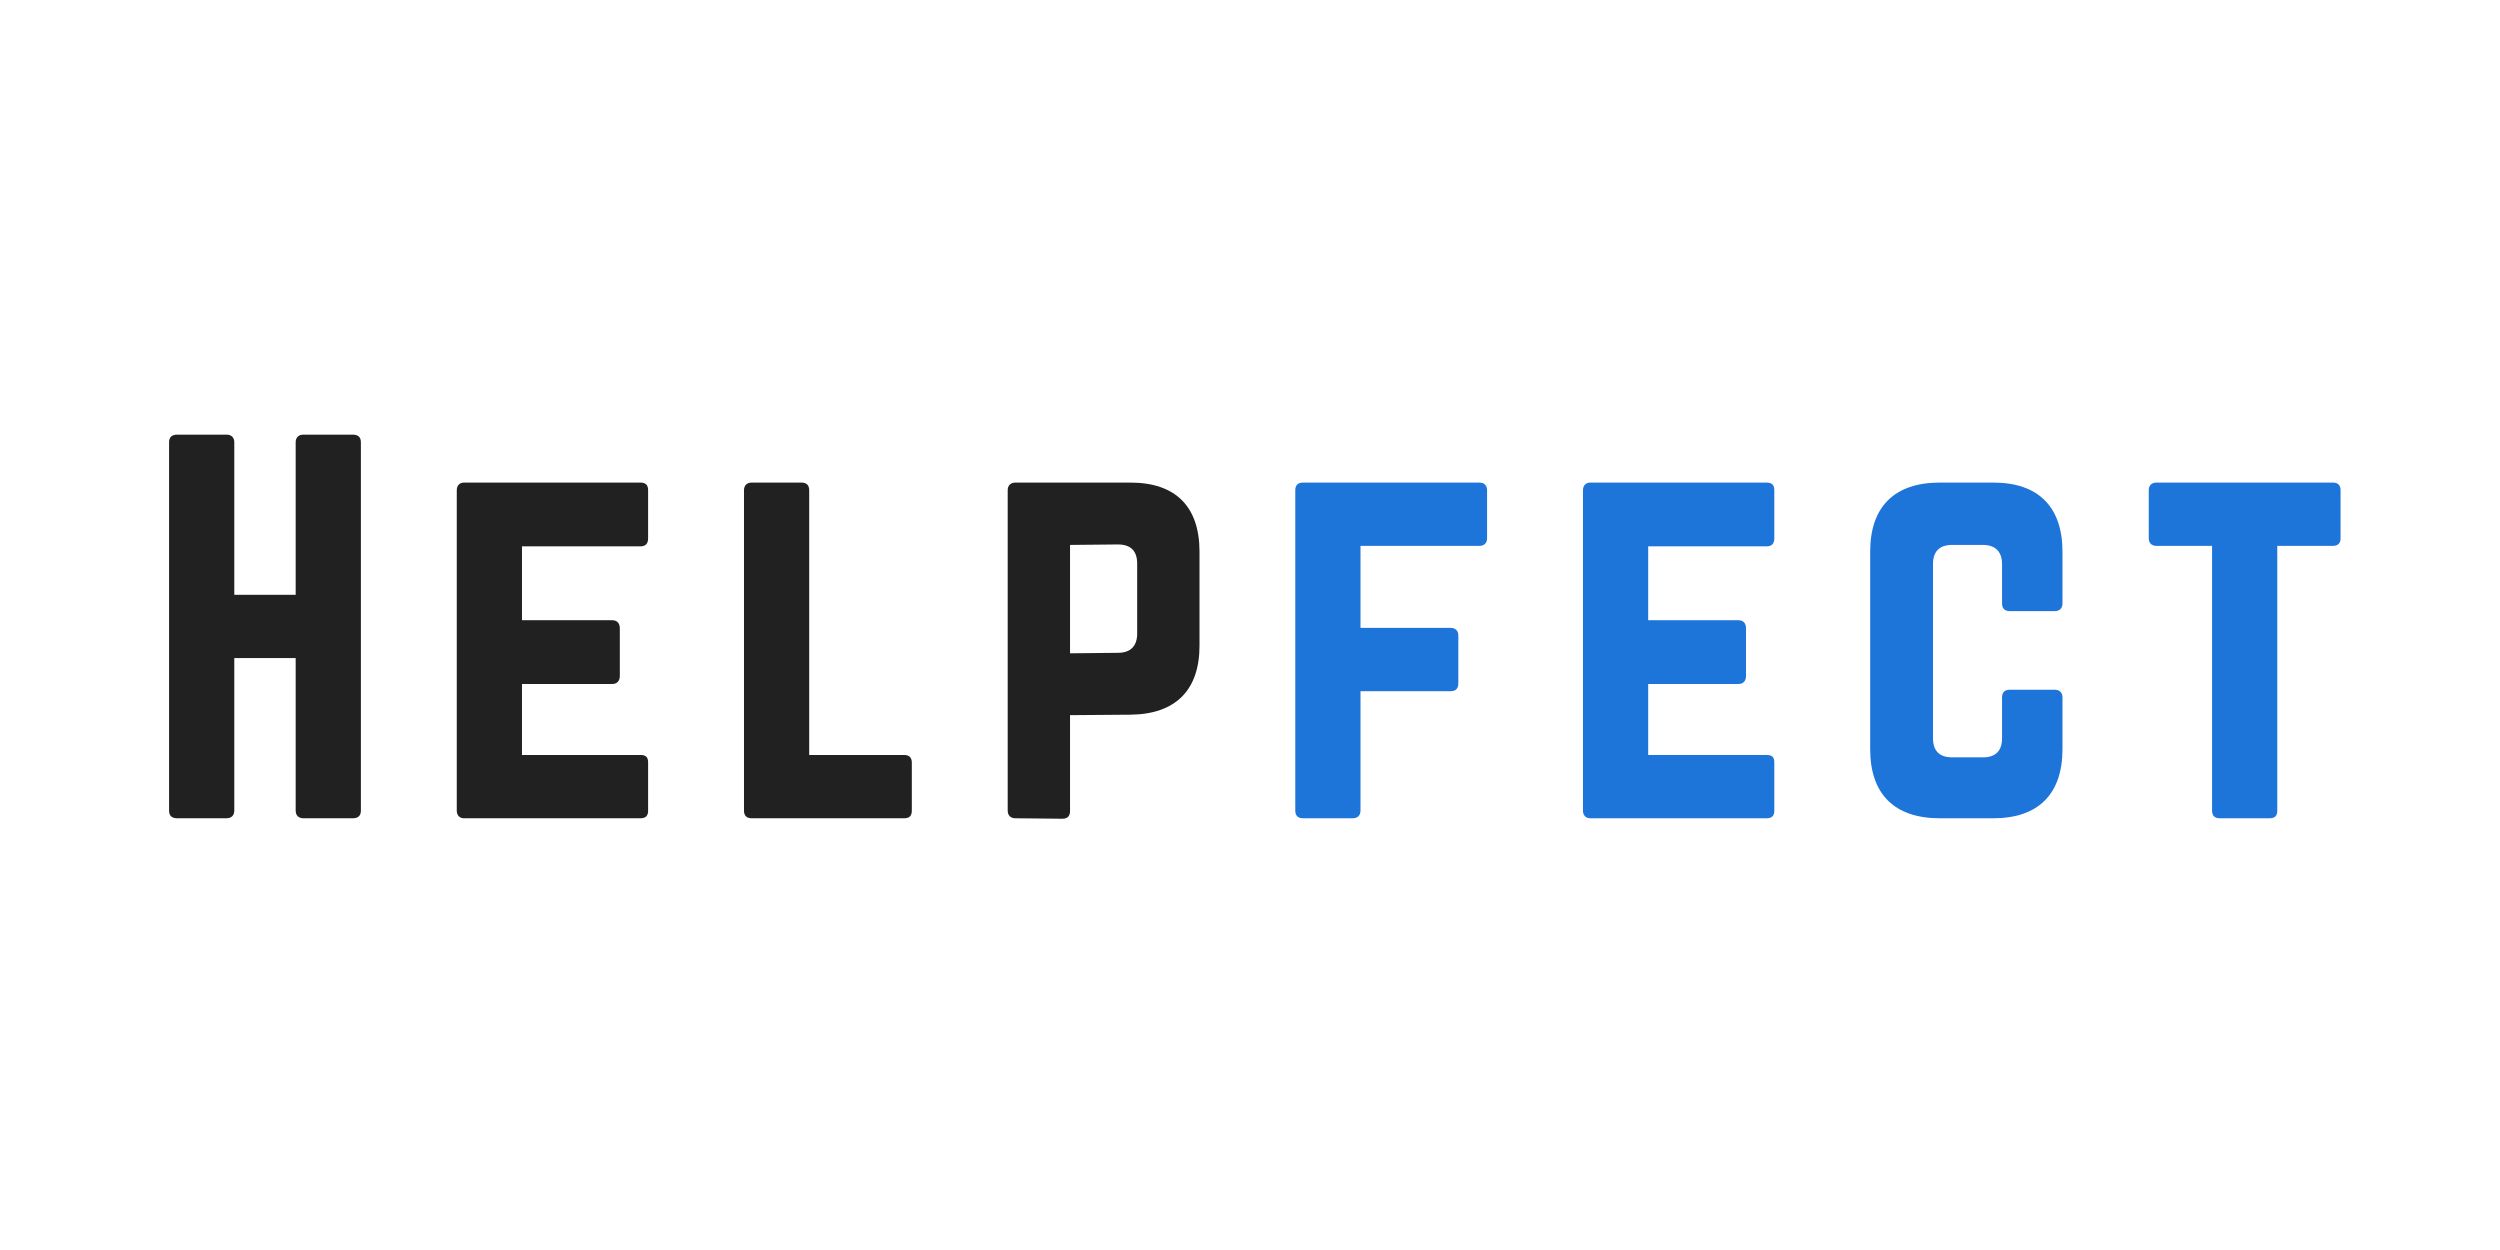
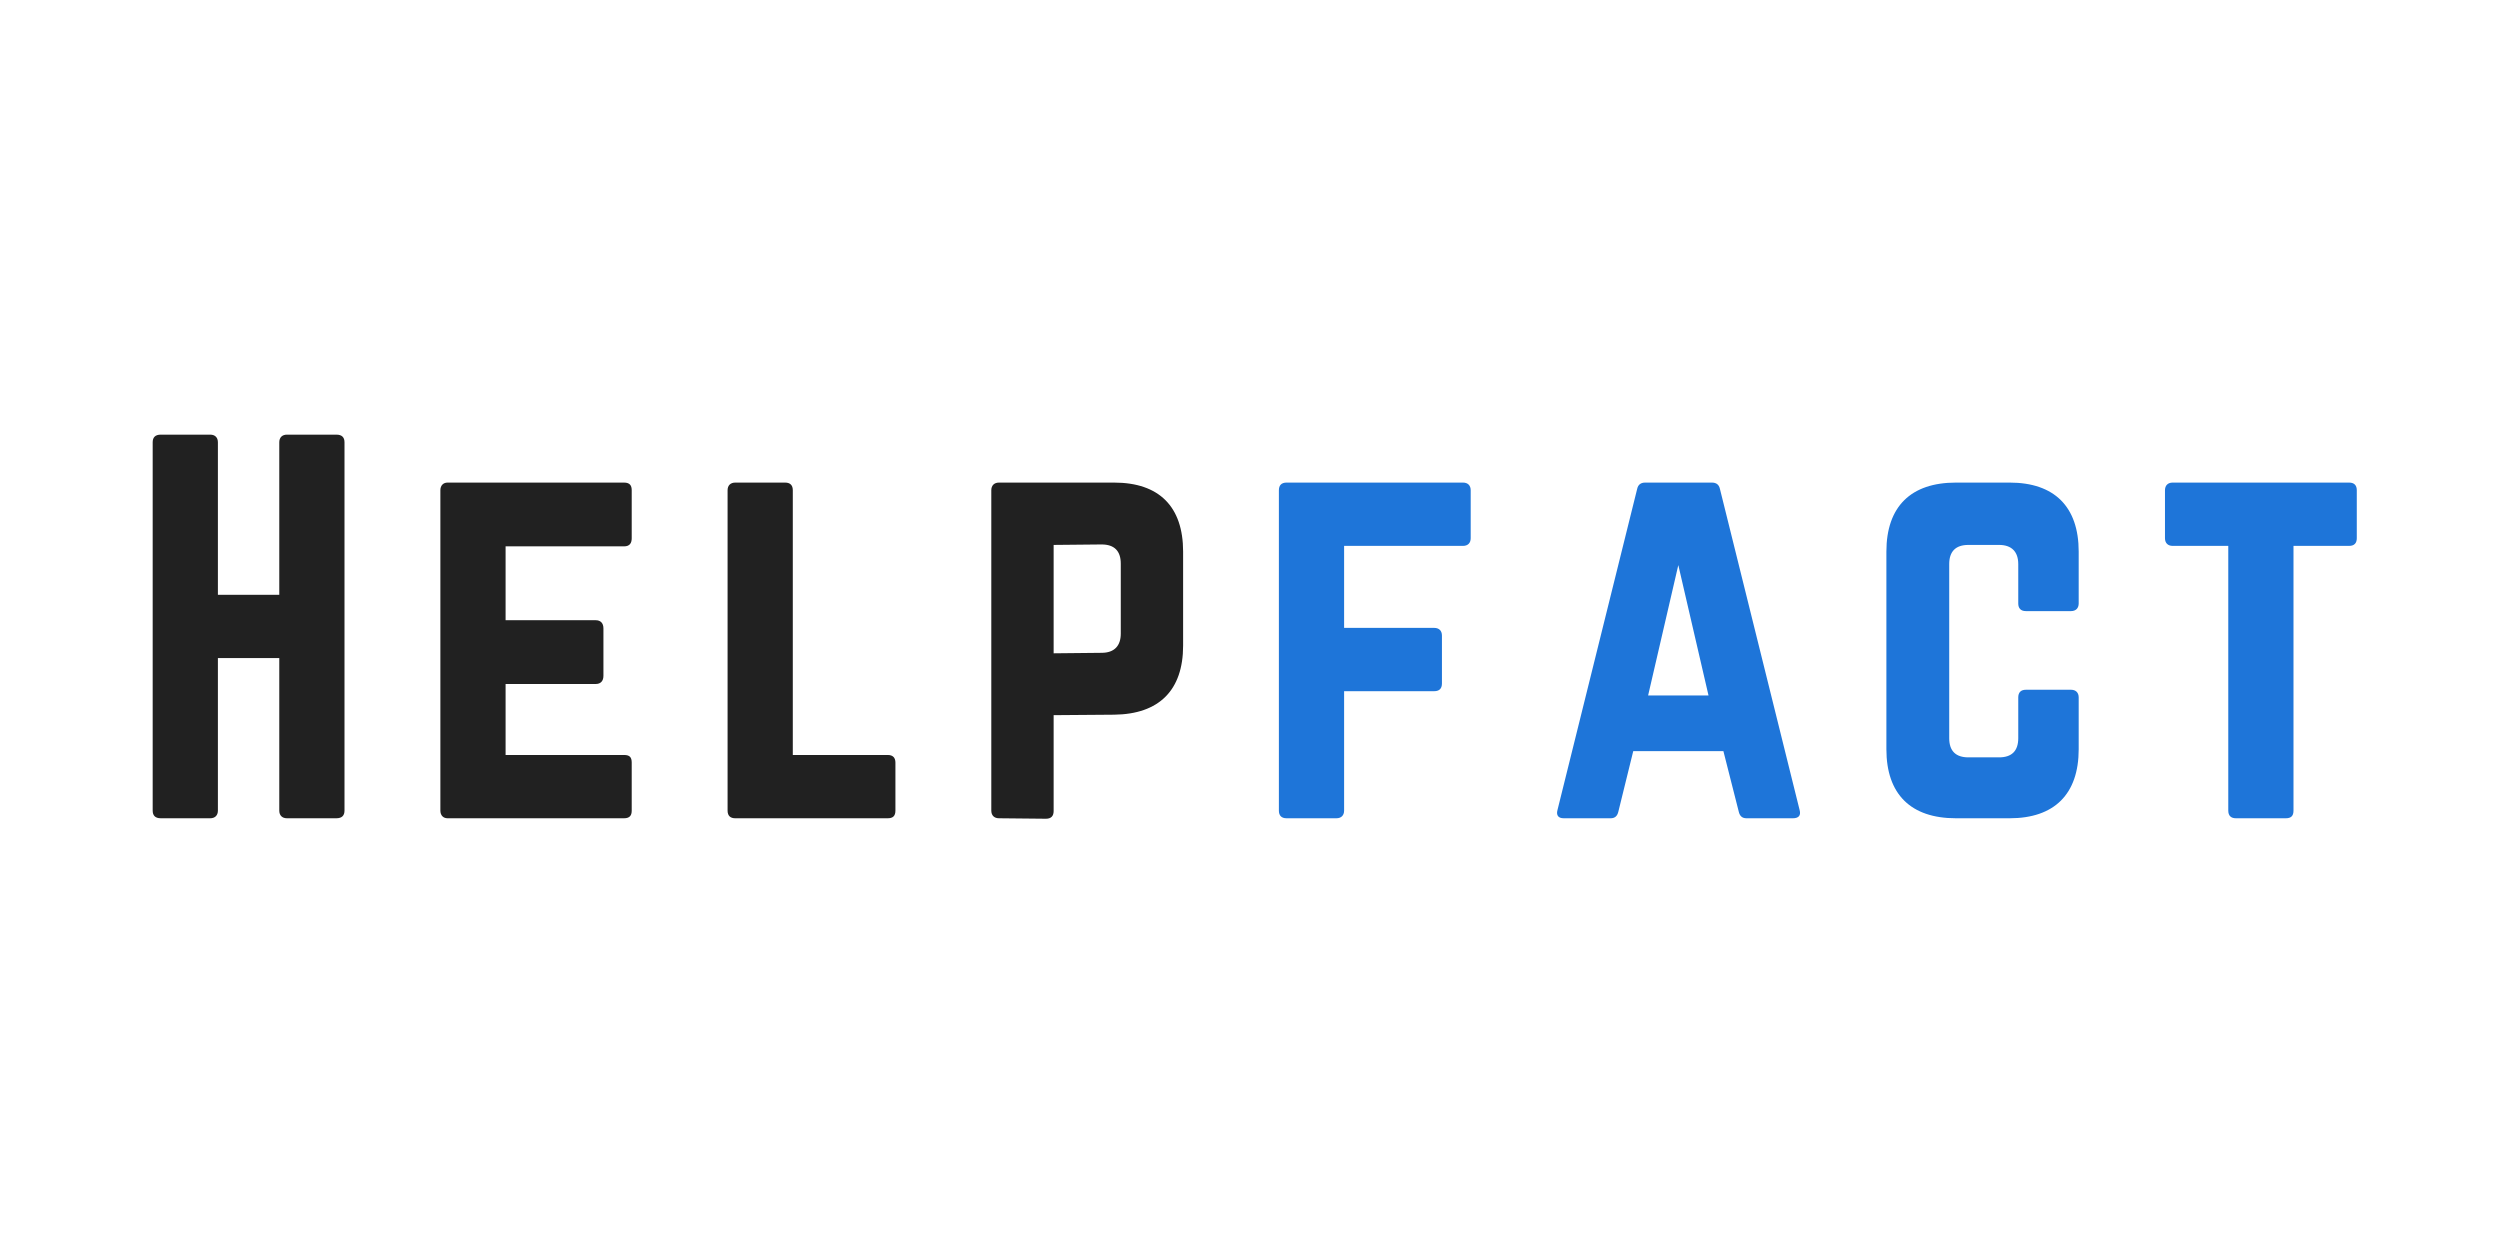
<svg xmlns="http://www.w3.org/2000/svg" xmlns:xlink="http://www.w3.org/1999/xlink" width="600pt" height="300pt" viewBox="0 0 600 300" version="1.2">
  <defs>
    <g>
      <symbol overflow="visible" id="glyph0-0">
        <path style="stroke:none;" d="M 36.137 -53.633 L 21.406 -53.633 L 21.406 -90.23 C 21.406 -91.383 20.715 -92.07 19.566 -92.07 L 7.711 -92.07 C 6.328 -92.07 5.754 -91.383 5.754 -90.23 L 5.754 -1.84 C 5.754 -0.691 6.328 0 7.711 0 L 19.566 0 C 20.715 0 21.406 -0.691 21.406 -1.84 L 21.406 -38.441 L 36.137 -38.441 L 36.137 -1.84 C 36.137 -0.691 36.828 0 37.98 0 L 49.832 0 C 51.215 0 51.789 -0.691 51.789 -1.84 L 51.789 -90.23 C 51.789 -91.383 51.215 -92.07 49.832 -92.07 L 37.98 -92.07 C 36.828 -92.07 36.137 -91.383 36.137 -90.23 Z M 36.137 -53.633 " />
      </symbol>
      <symbol overflow="visible" id="glyph0-1">
        <path style="stroke:none;" d="M 51.676 -78.723 C 51.676 -79.871 51.215 -80.562 49.832 -80.562 L 7.48 -80.562 C 6.445 -80.562 5.754 -79.871 5.754 -78.723 L 5.754 -1.84 C 5.754 -0.691 6.445 0 7.48 0 L 49.832 0 C 51.215 0 51.676 -0.691 51.676 -1.84 L 51.676 -13.352 C 51.676 -14.617 51.215 -15.191 49.832 -15.191 L 21.406 -15.191 L 21.406 -32.227 L 43.043 -32.227 C 44.195 -32.227 44.887 -32.914 44.887 -34.184 L 44.887 -45.574 C 44.887 -46.84 44.195 -47.531 43.043 -47.531 L 21.406 -47.531 L 21.406 -65.258 L 49.832 -65.258 C 51.215 -65.258 51.676 -66.062 51.676 -67.211 Z M 51.676 -78.723 " />
      </symbol>
      <symbol overflow="visible" id="glyph0-2">
        <path style="stroke:none;" d="M 21.406 -15.191 L 44.195 -15.191 C 45.461 -15.191 46.035 -14.5 46.035 -13.352 L 46.035 -1.84 C 46.035 -0.574 45.461 0 44.195 0 L 7.598 0 C 6.445 0 5.754 -0.574 5.754 -1.84 L 5.754 -78.723 C 5.754 -79.871 6.445 -80.562 7.598 -80.562 L 19.566 -80.562 C 20.832 -80.562 21.406 -79.871 21.406 -78.723 Z M 21.406 -15.191 " />
      </symbol>
      <symbol overflow="visible" id="glyph0-3">
        <path style="stroke:none;" d="M 5.754 -1.84 C 5.754 -0.691 6.445 0 7.598 0 L 18.875 0.113 C 20.141 0.113 20.715 -0.574 20.715 -1.727 L 20.715 -24.746 L 35.219 -24.859 C 46.035 -24.973 51.789 -30.73 51.789 -41.434 L 51.789 -63.988 C 51.789 -74.809 46.035 -80.562 35.219 -80.562 L 7.598 -80.562 C 6.445 -80.562 5.754 -79.871 5.754 -78.723 Z M 20.715 -39.59 L 20.715 -65.602 L 32.227 -65.715 C 35.332 -65.715 36.828 -64.105 36.828 -61.113 L 36.828 -44.309 C 36.828 -41.434 35.332 -39.707 32.227 -39.707 Z M 20.715 -39.59 " />
      </symbol>
      <symbol overflow="visible" id="glyph0-4">
        <path style="stroke:none;" d="M 51.789 -78.723 C 51.789 -79.871 51.102 -80.562 49.949 -80.562 L 7.598 -80.562 C 6.328 -80.562 5.754 -79.871 5.754 -78.723 L 5.754 -1.84 C 5.754 -0.691 6.328 0 7.598 0 L 19.566 0 C 20.715 0 21.406 -0.691 21.406 -1.84 L 21.406 -30.5 L 43.043 -30.5 C 44.195 -30.5 44.887 -31.074 44.887 -32.34 L 44.887 -43.848 C 44.887 -45 44.195 -45.691 43.043 -45.691 L 21.406 -45.691 L 21.406 -65.371 L 49.949 -65.371 C 51.102 -65.371 51.789 -66.062 51.789 -67.211 Z M 51.789 -78.723 " />
      </symbol>
      <symbol overflow="visible" id="glyph0-5">
+         <path style="stroke:none;" d="M 60.078 0 C 61.457 0 62.035 -0.691 61.688 -1.957 L 42.582 -78.953 C 42.352 -80.102 41.664 -80.562 40.625 -80.562 L 24.629 -80.562 C 23.594 -80.562 22.902 -80.102 22.672 -78.953 L 3.566 -1.957 C 3.223 -0.691 3.797 0 5.062 0 L 16.344 0 C 17.379 0 17.953 -0.574 18.184 -1.609 L 21.754 -16.113 L 43.391 -16.113 L 47.07 -1.609 C 47.301 -0.574 47.879 0 48.914 0 Z M 39.82 -29.465 L 25.32 -29.465 L 32.57 -60.766 Z M 39.82 -29.465 " />
+       </symbol>
+       <symbol overflow="visible" id="glyph0-6">
        <path style="stroke:none;" d="M 51.906 -63.988 C 51.906 -74.809 46.035 -80.562 35.332 -80.562 L 22.441 -80.562 C 11.625 -80.562 5.754 -74.809 5.754 -63.988 L 5.754 -16.574 C 5.754 -5.754 11.625 0 22.441 0 L 35.332 0 C 46.035 0 51.906 -5.754 51.906 -16.574 L 51.906 -29.004 C 51.906 -30.152 51.215 -30.844 50.062 -30.844 L 39.246 -30.844 C 37.98 -30.844 37.402 -30.152 37.402 -29.004 L 37.402 -19.219 C 37.402 -16.113 35.793 -14.617 32.801 -14.617 L 25.434 -14.617 C 22.441 -14.617 20.832 -16.113 20.832 -19.219 L 20.832 -60.996 C 20.832 -63.988 22.328 -65.602 25.434 -65.602 L 32.801 -65.602 C 35.793 -65.602 37.402 -63.988 37.402 -60.996 L 37.402 -51.559 C 37.402 -50.41 37.98 -49.719 39.246 -49.719 L 50.062 -49.719 C 51.215 -49.719 51.906 -50.41 51.906 -51.559 Z M 51.906 -63.988 " />
      </symbol>
-       <symbol overflow="visible" id="glyph0-6">
+       <symbol overflow="visible" id="glyph0-7">
        <path style="stroke:none;" d="M 47.648 -80.562 C 48.914 -80.562 49.488 -79.871 49.488 -78.723 L 49.488 -67.211 C 49.488 -66.062 48.914 -65.371 47.648 -65.371 L 34.297 -65.371 L 34.297 -1.84 C 34.297 -0.574 33.723 0 32.457 0 L 20.484 0 C 19.336 0 18.645 -0.574 18.645 -1.84 L 18.645 -65.371 L 5.293 -65.371 C 4.145 -65.371 3.453 -66.062 3.453 -67.211 L 3.453 -78.723 C 3.453 -79.871 4.145 -80.562 5.293 -80.562 Z M 47.648 -80.562 " />
      </symbol>
    </g>
  </defs>
  <g id="surface1">
    <g style="fill:rgb(12.939%,12.939%,12.939%);fill-opacity:1;">
-       <use xlink:href="#glyph0-0" x="34.824" y="196.384" />
+       <use xlink:href="#glyph0-0" x="30.89" y="196.384" />
    </g>
    <g style="fill:rgb(12.939%,12.939%,12.939%);fill-opacity:1;">
-       <use xlink:href="#glyph0-1" x="103.87" y="196.384" />
+       <use xlink:href="#glyph0-1" x="99.936" y="196.384" />
    </g>
    <g style="fill:rgb(12.939%,12.939%,12.939%);fill-opacity:1;">
-       <use xlink:href="#glyph0-2" x="172.801" y="196.384" />
+       <use xlink:href="#glyph0-2" x="168.866" y="196.384" />
    </g>
    <g style="fill:rgb(12.939%,12.939%,12.939%);fill-opacity:1;">
-       <use xlink:href="#glyph0-3" x="236.093" y="196.384" />
+       <use xlink:href="#glyph0-3" x="232.158" y="196.384" />
    </g>
    <g style="fill:rgb(11.76%,45.879%,85.1%);fill-opacity:1;">
-       <use xlink:href="#glyph0-4" x="305.113" y="196.384" />
+       <use xlink:href="#glyph0-4" x="301.179" y="196.384" />
    </g>
    <g style="fill:rgb(11.76%,45.879%,85.1%);fill-opacity:1;">
-       <use xlink:href="#glyph0-1" x="374.159" y="196.384" />
+       <use xlink:href="#glyph0-5" x="370.225" y="196.384" />
    </g>
    <g style="fill:rgb(11.76%,45.879%,85.1%);fill-opacity:1;">
-       <use xlink:href="#glyph0-5" x="443.089" y="196.384" />
+       <use xlink:href="#glyph0-6" x="446.98" y="196.384" />
    </g>
    <g style="fill:rgb(11.76%,45.879%,85.1%);fill-opacity:1;">
-       <use xlink:href="#glyph0-6" x="512.25" y="196.384" />
+       <use xlink:href="#glyph0-7" x="516.141" y="196.384" />
    </g>
  </g>
</svg>
